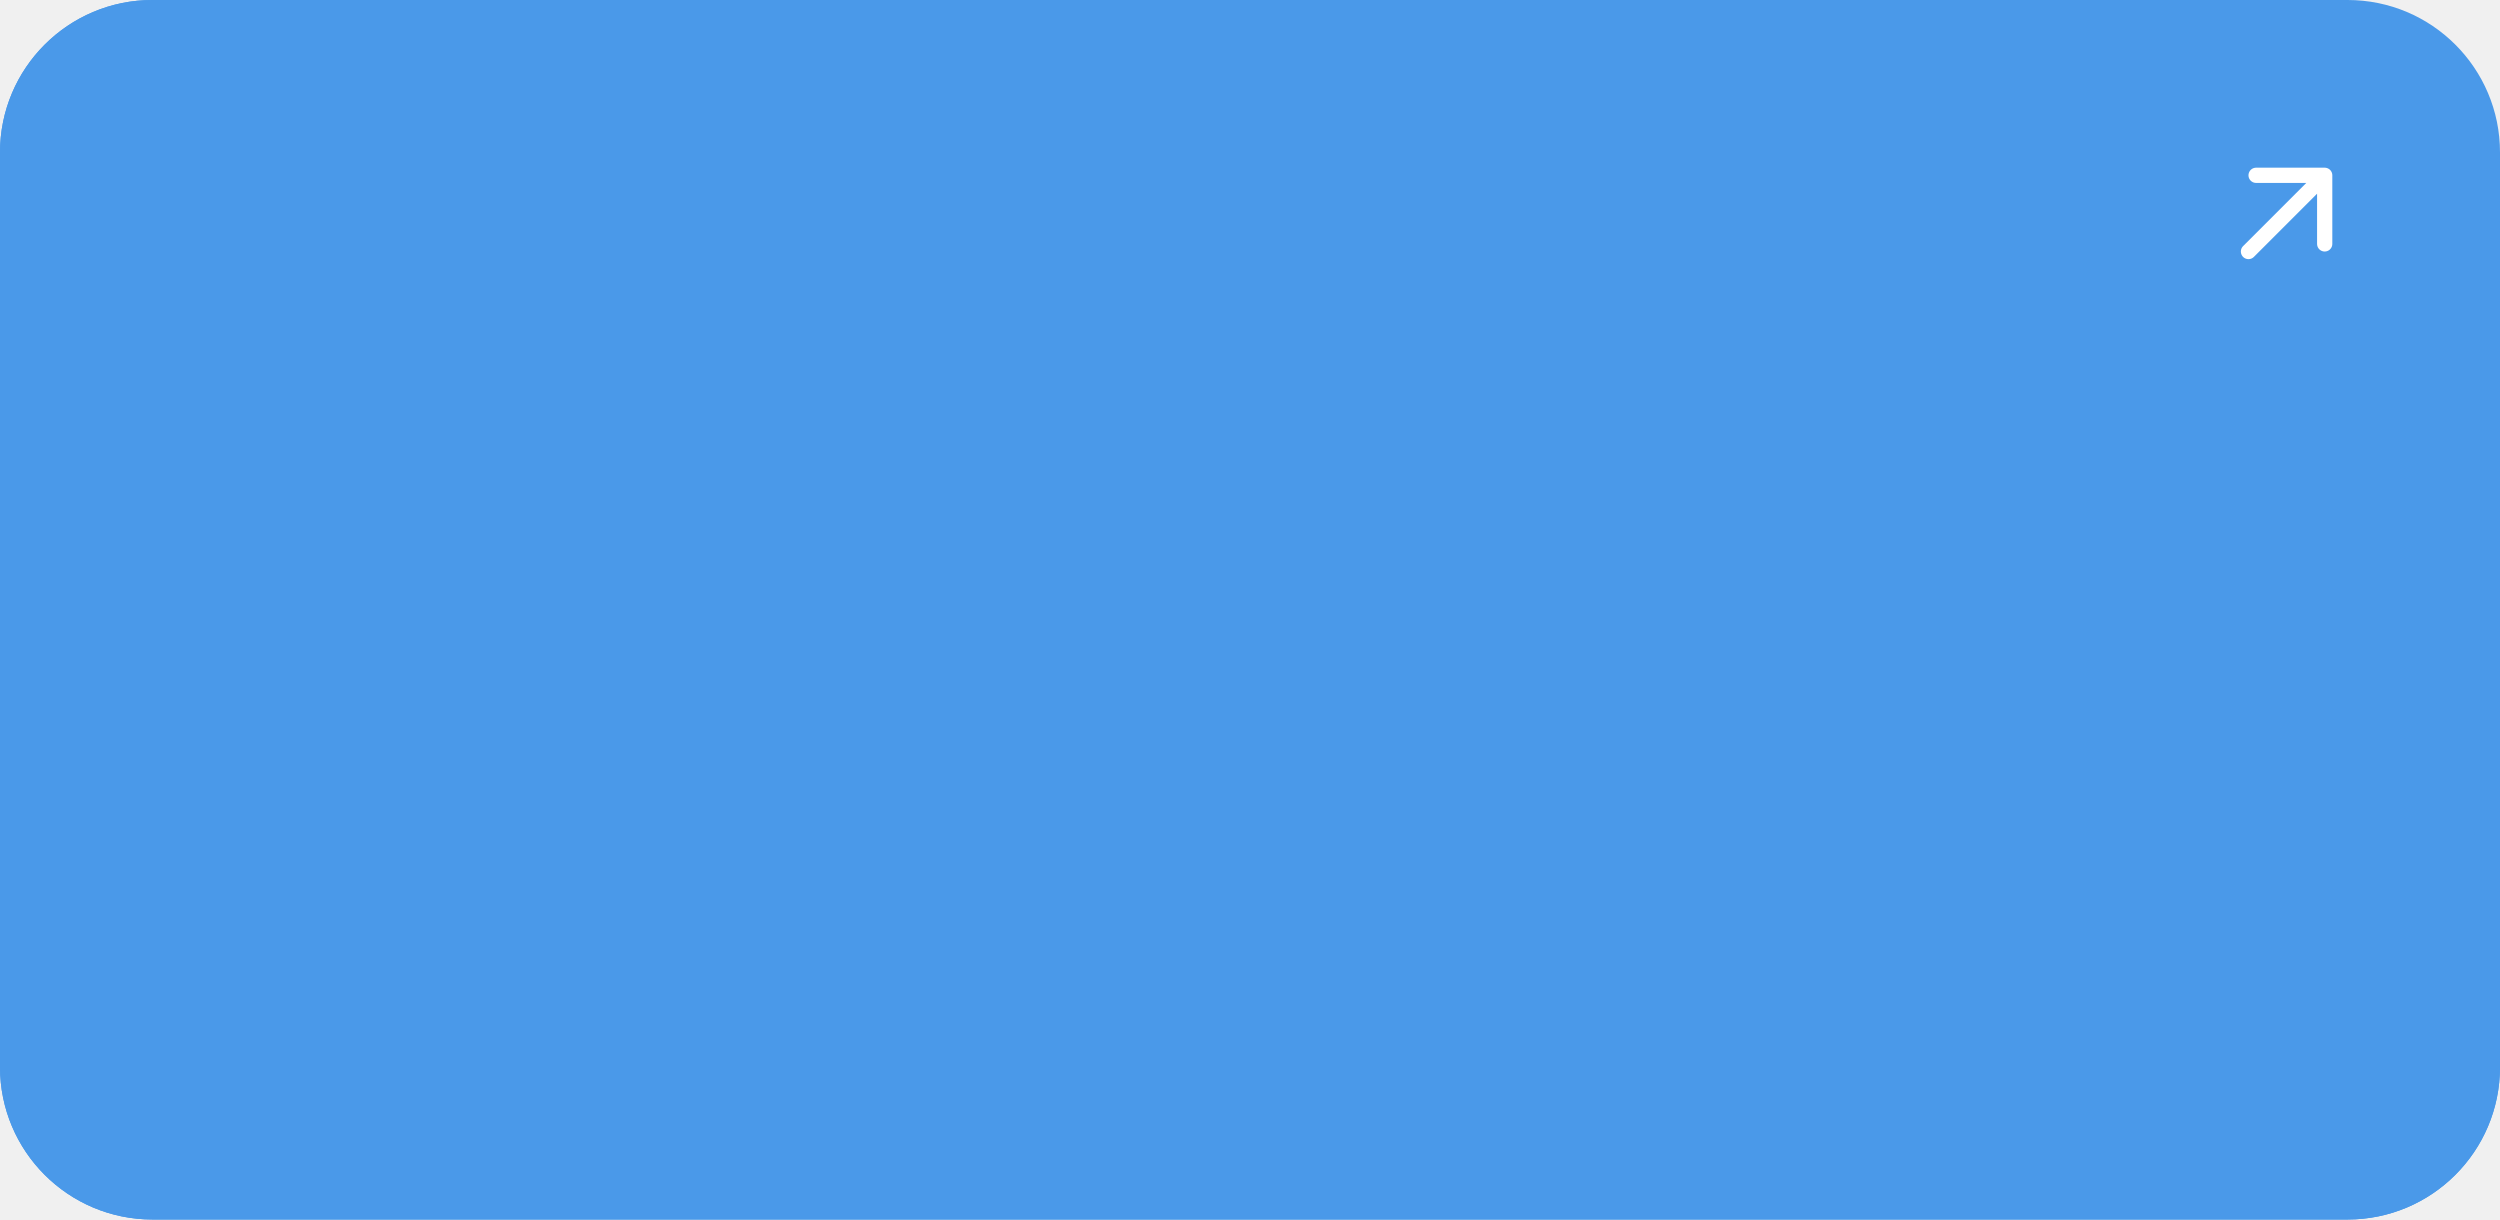
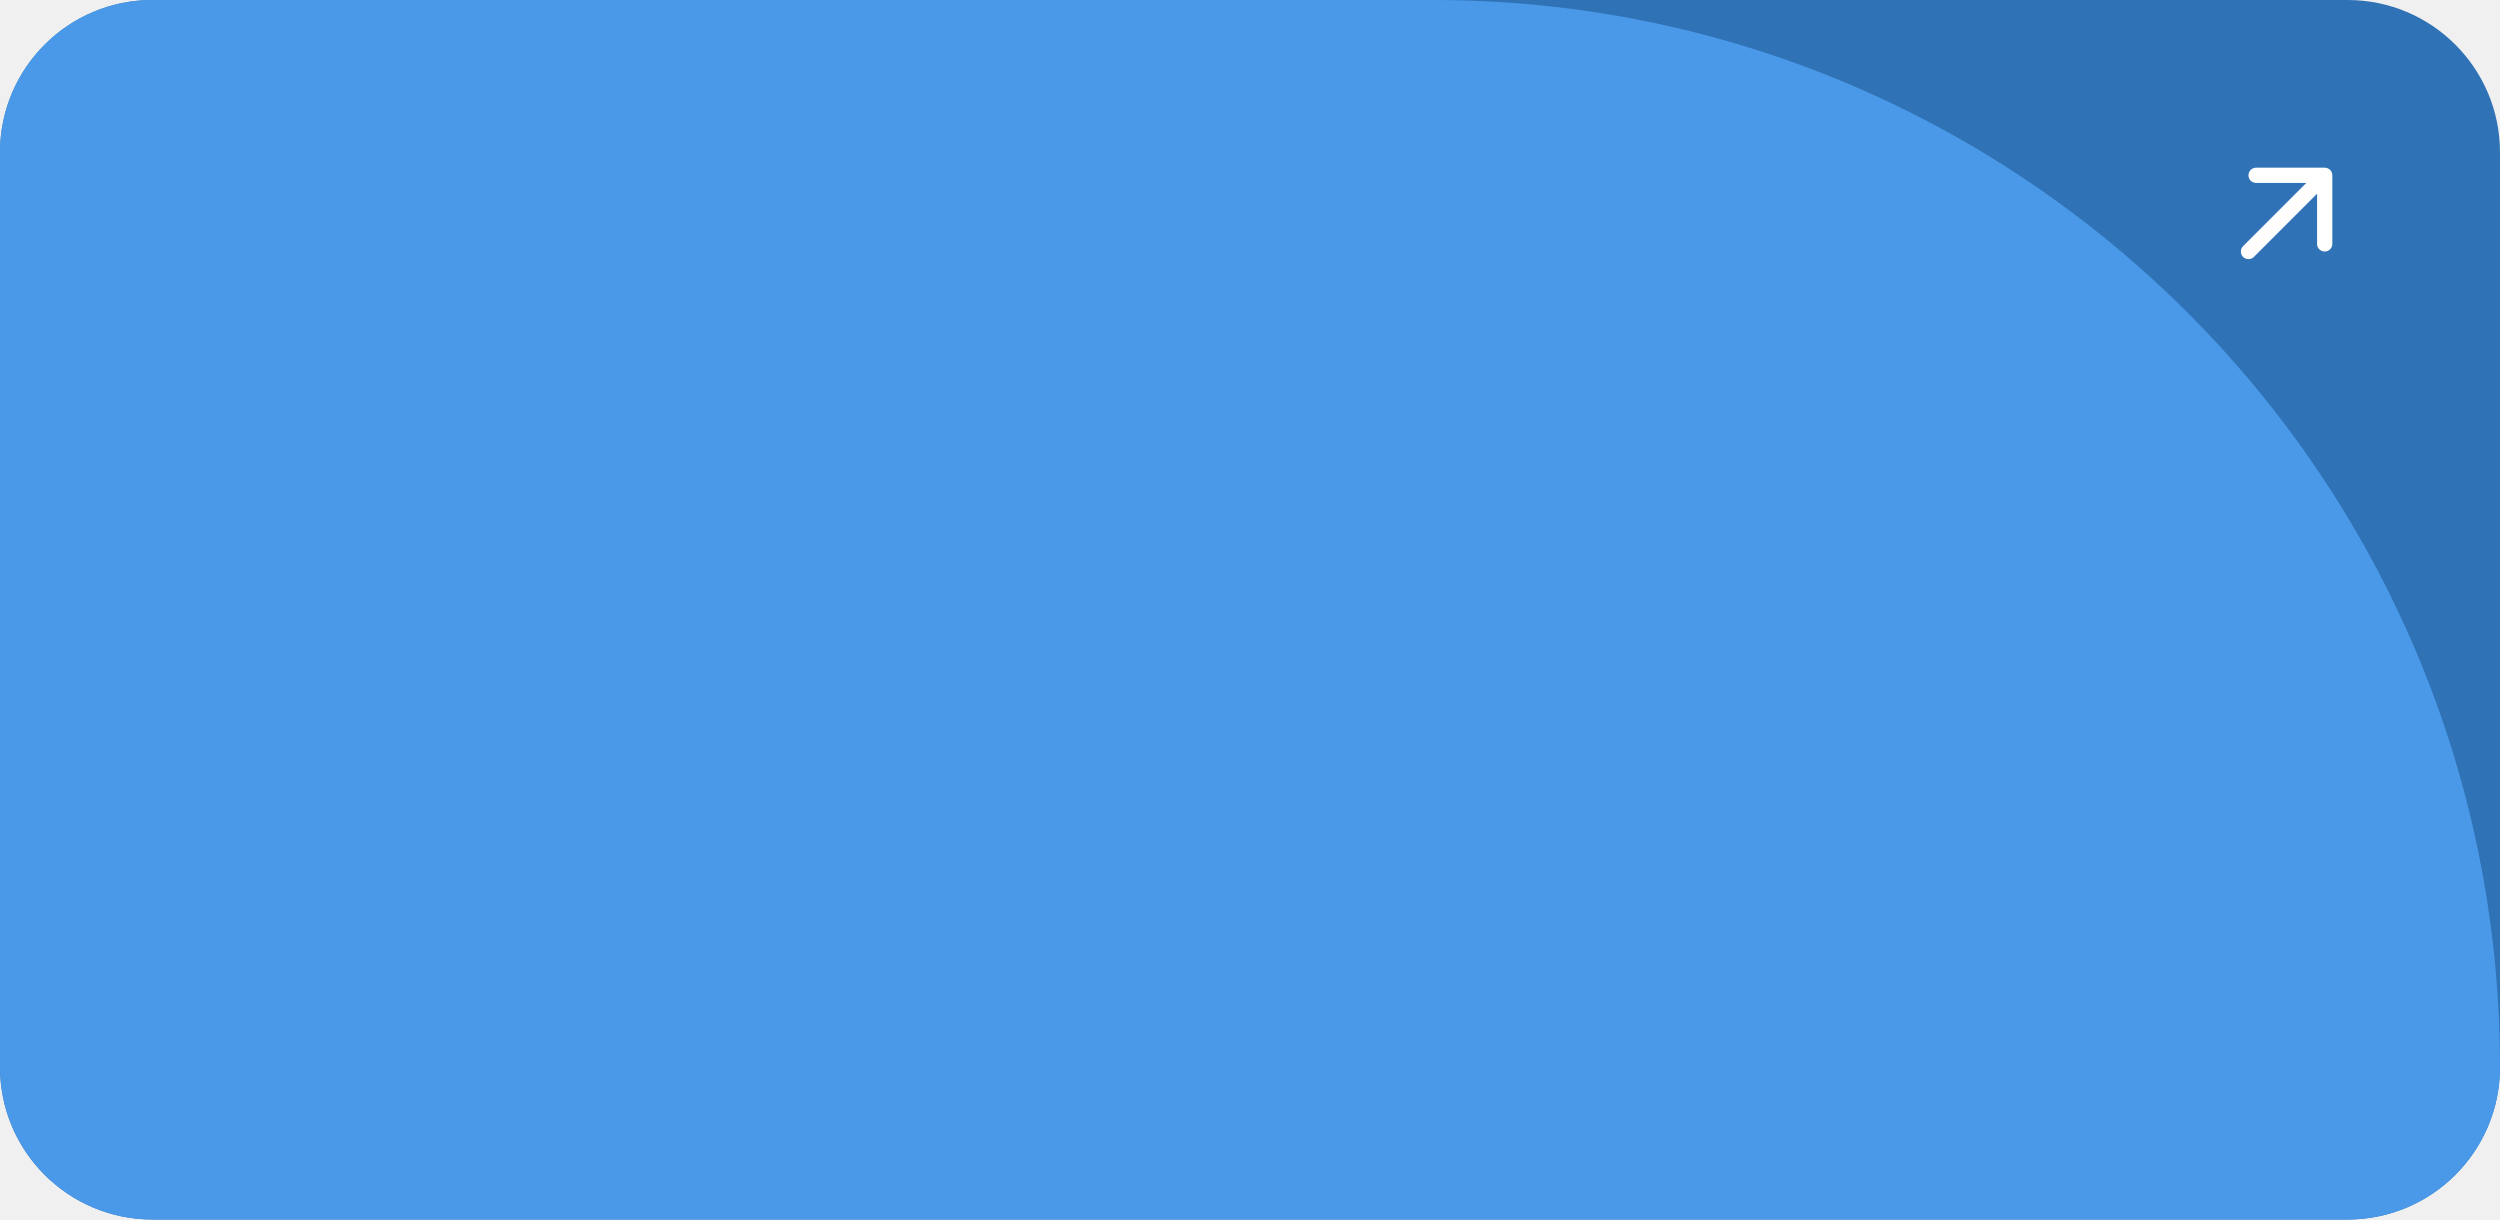
<svg xmlns="http://www.w3.org/2000/svg" width="328" height="160" viewBox="0 0 328 160" fill="none">
-   <rect width="328" height="160" rx="20" fill="#4A99E9" />
+   <rect width="328" height="160" rx="20" fill="#2F72B5" />
  <path d="M0 20C0 8.954 8.954 0 20 0H188C265.32 0 328 62.68 328 140V140C328 151.046 319.046 160 308 160H20C8.954 160 0 151.046 0 140V20Z" fill="#4A99E9" />
  <path d="M305 23L295 33M305 23H296M305 23V32" stroke="white" stroke-width="2" stroke-linecap="round" stroke-linejoin="round" />
</svg>
